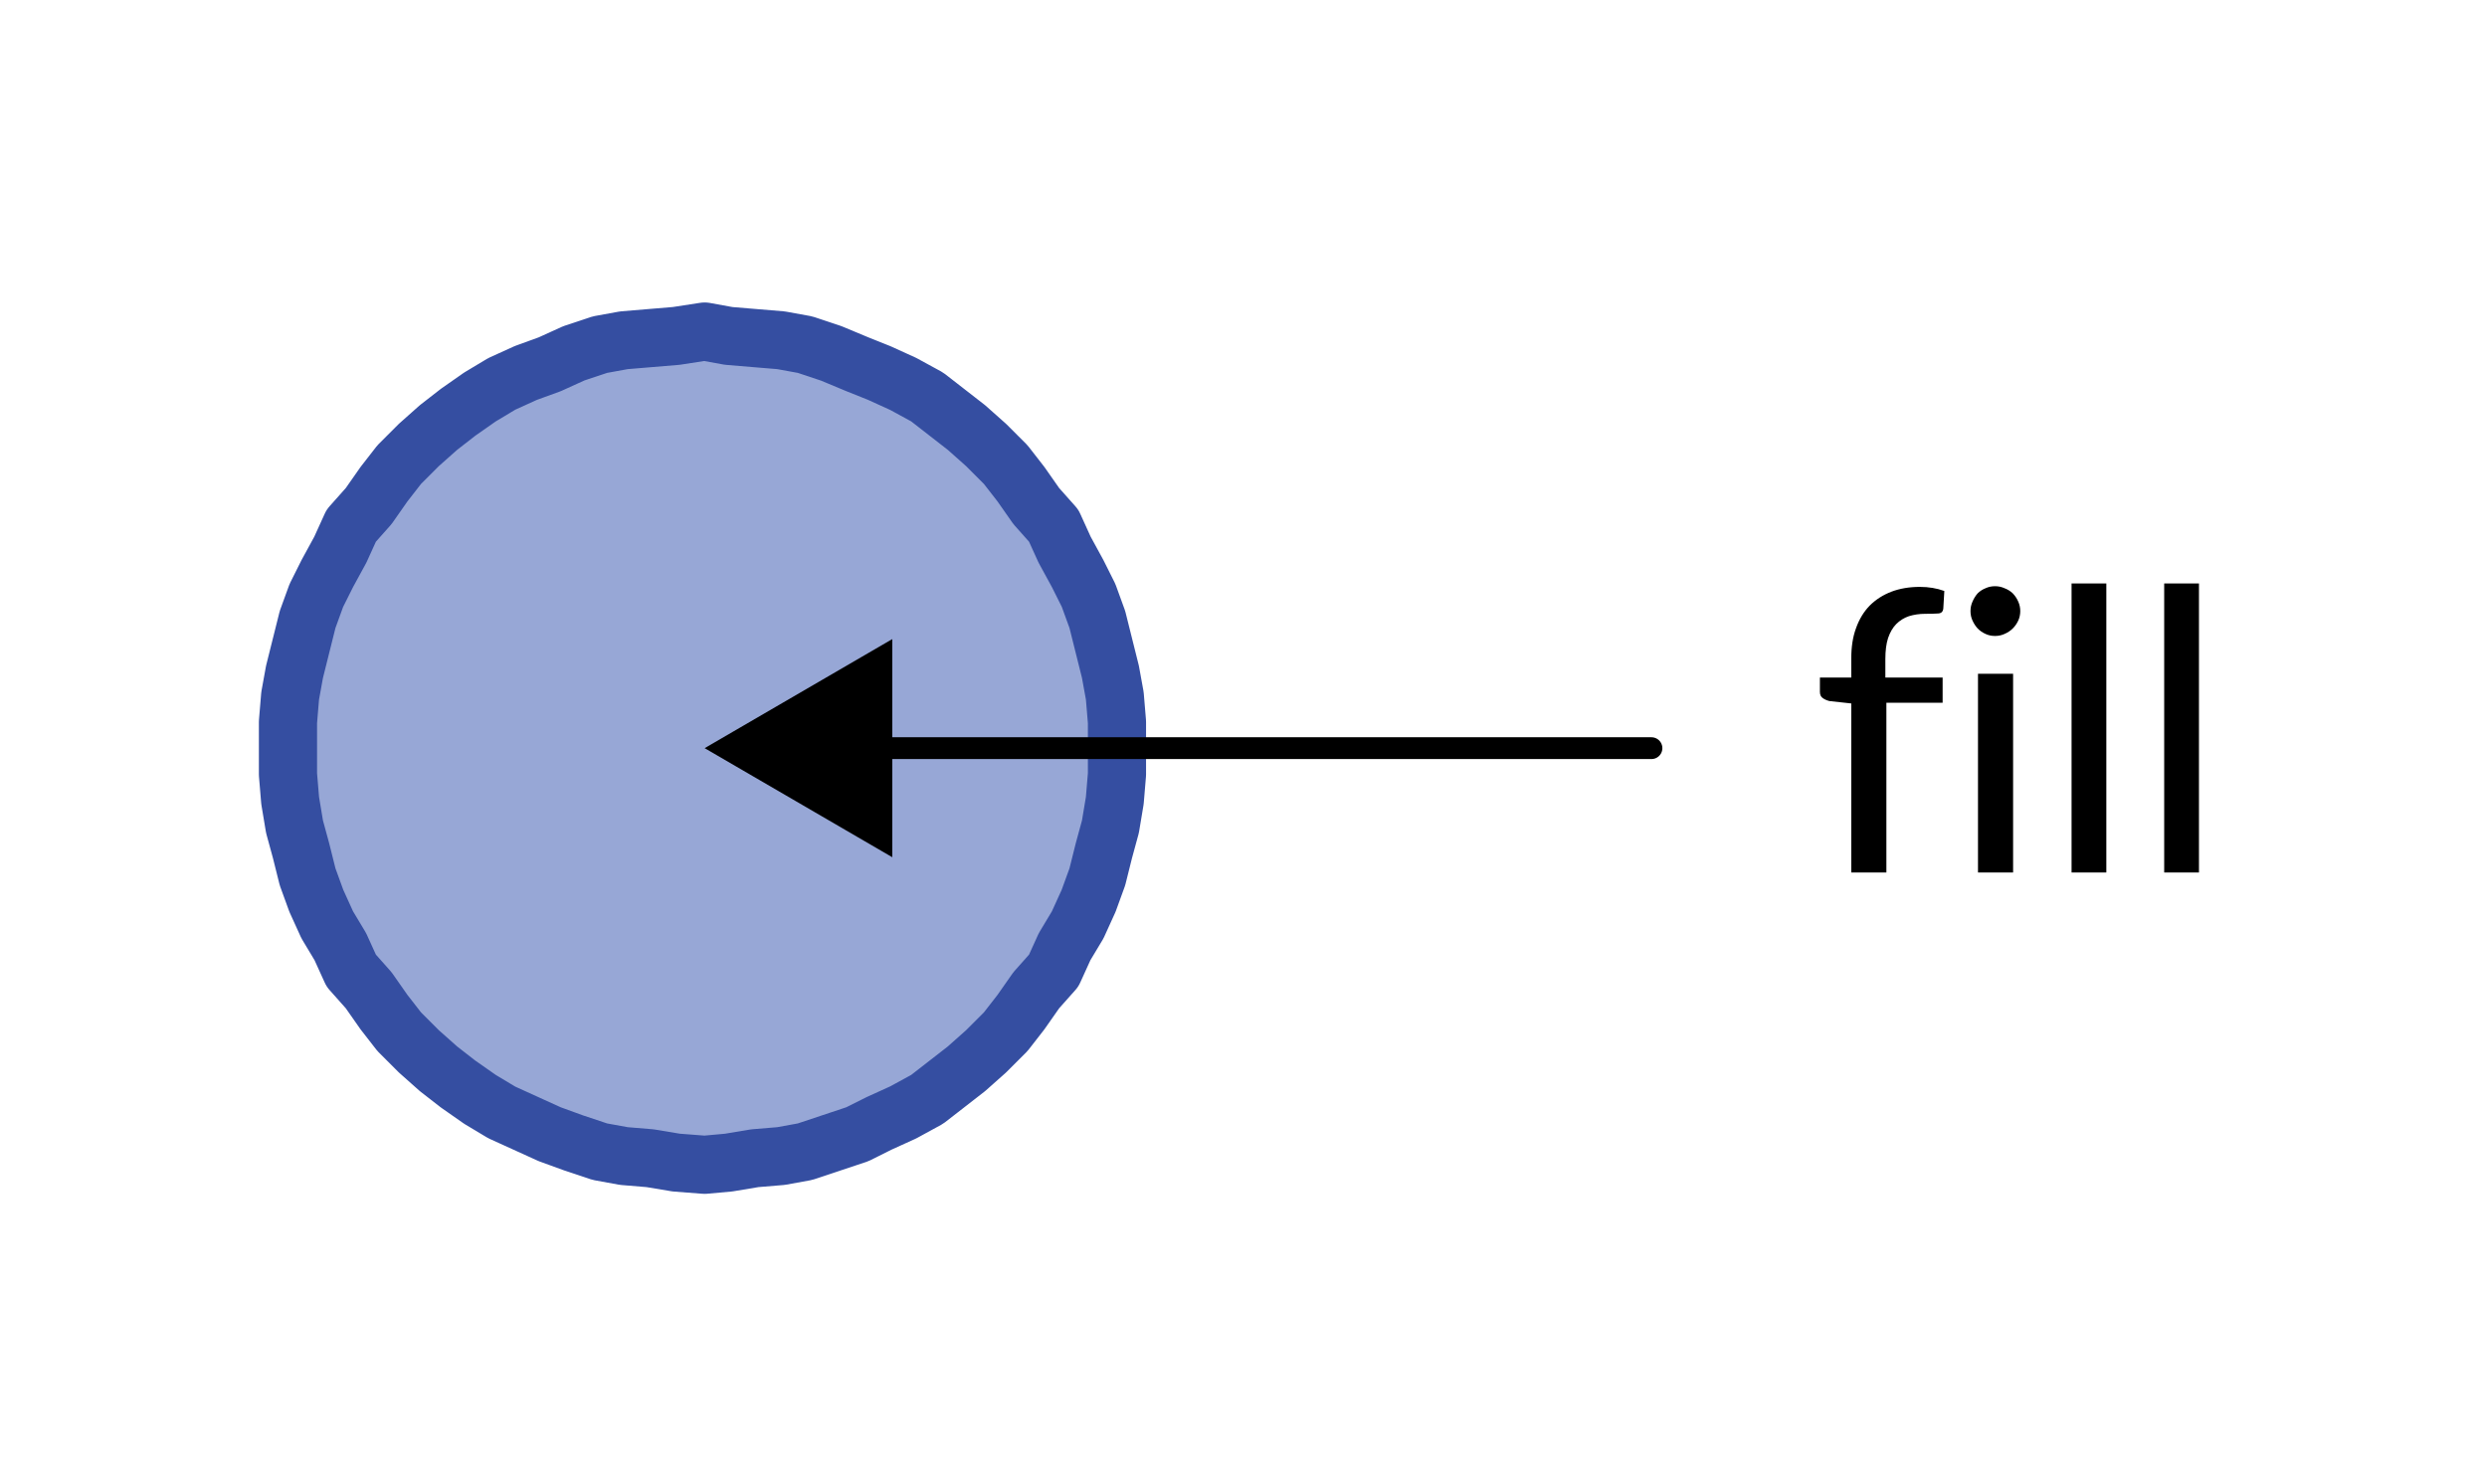
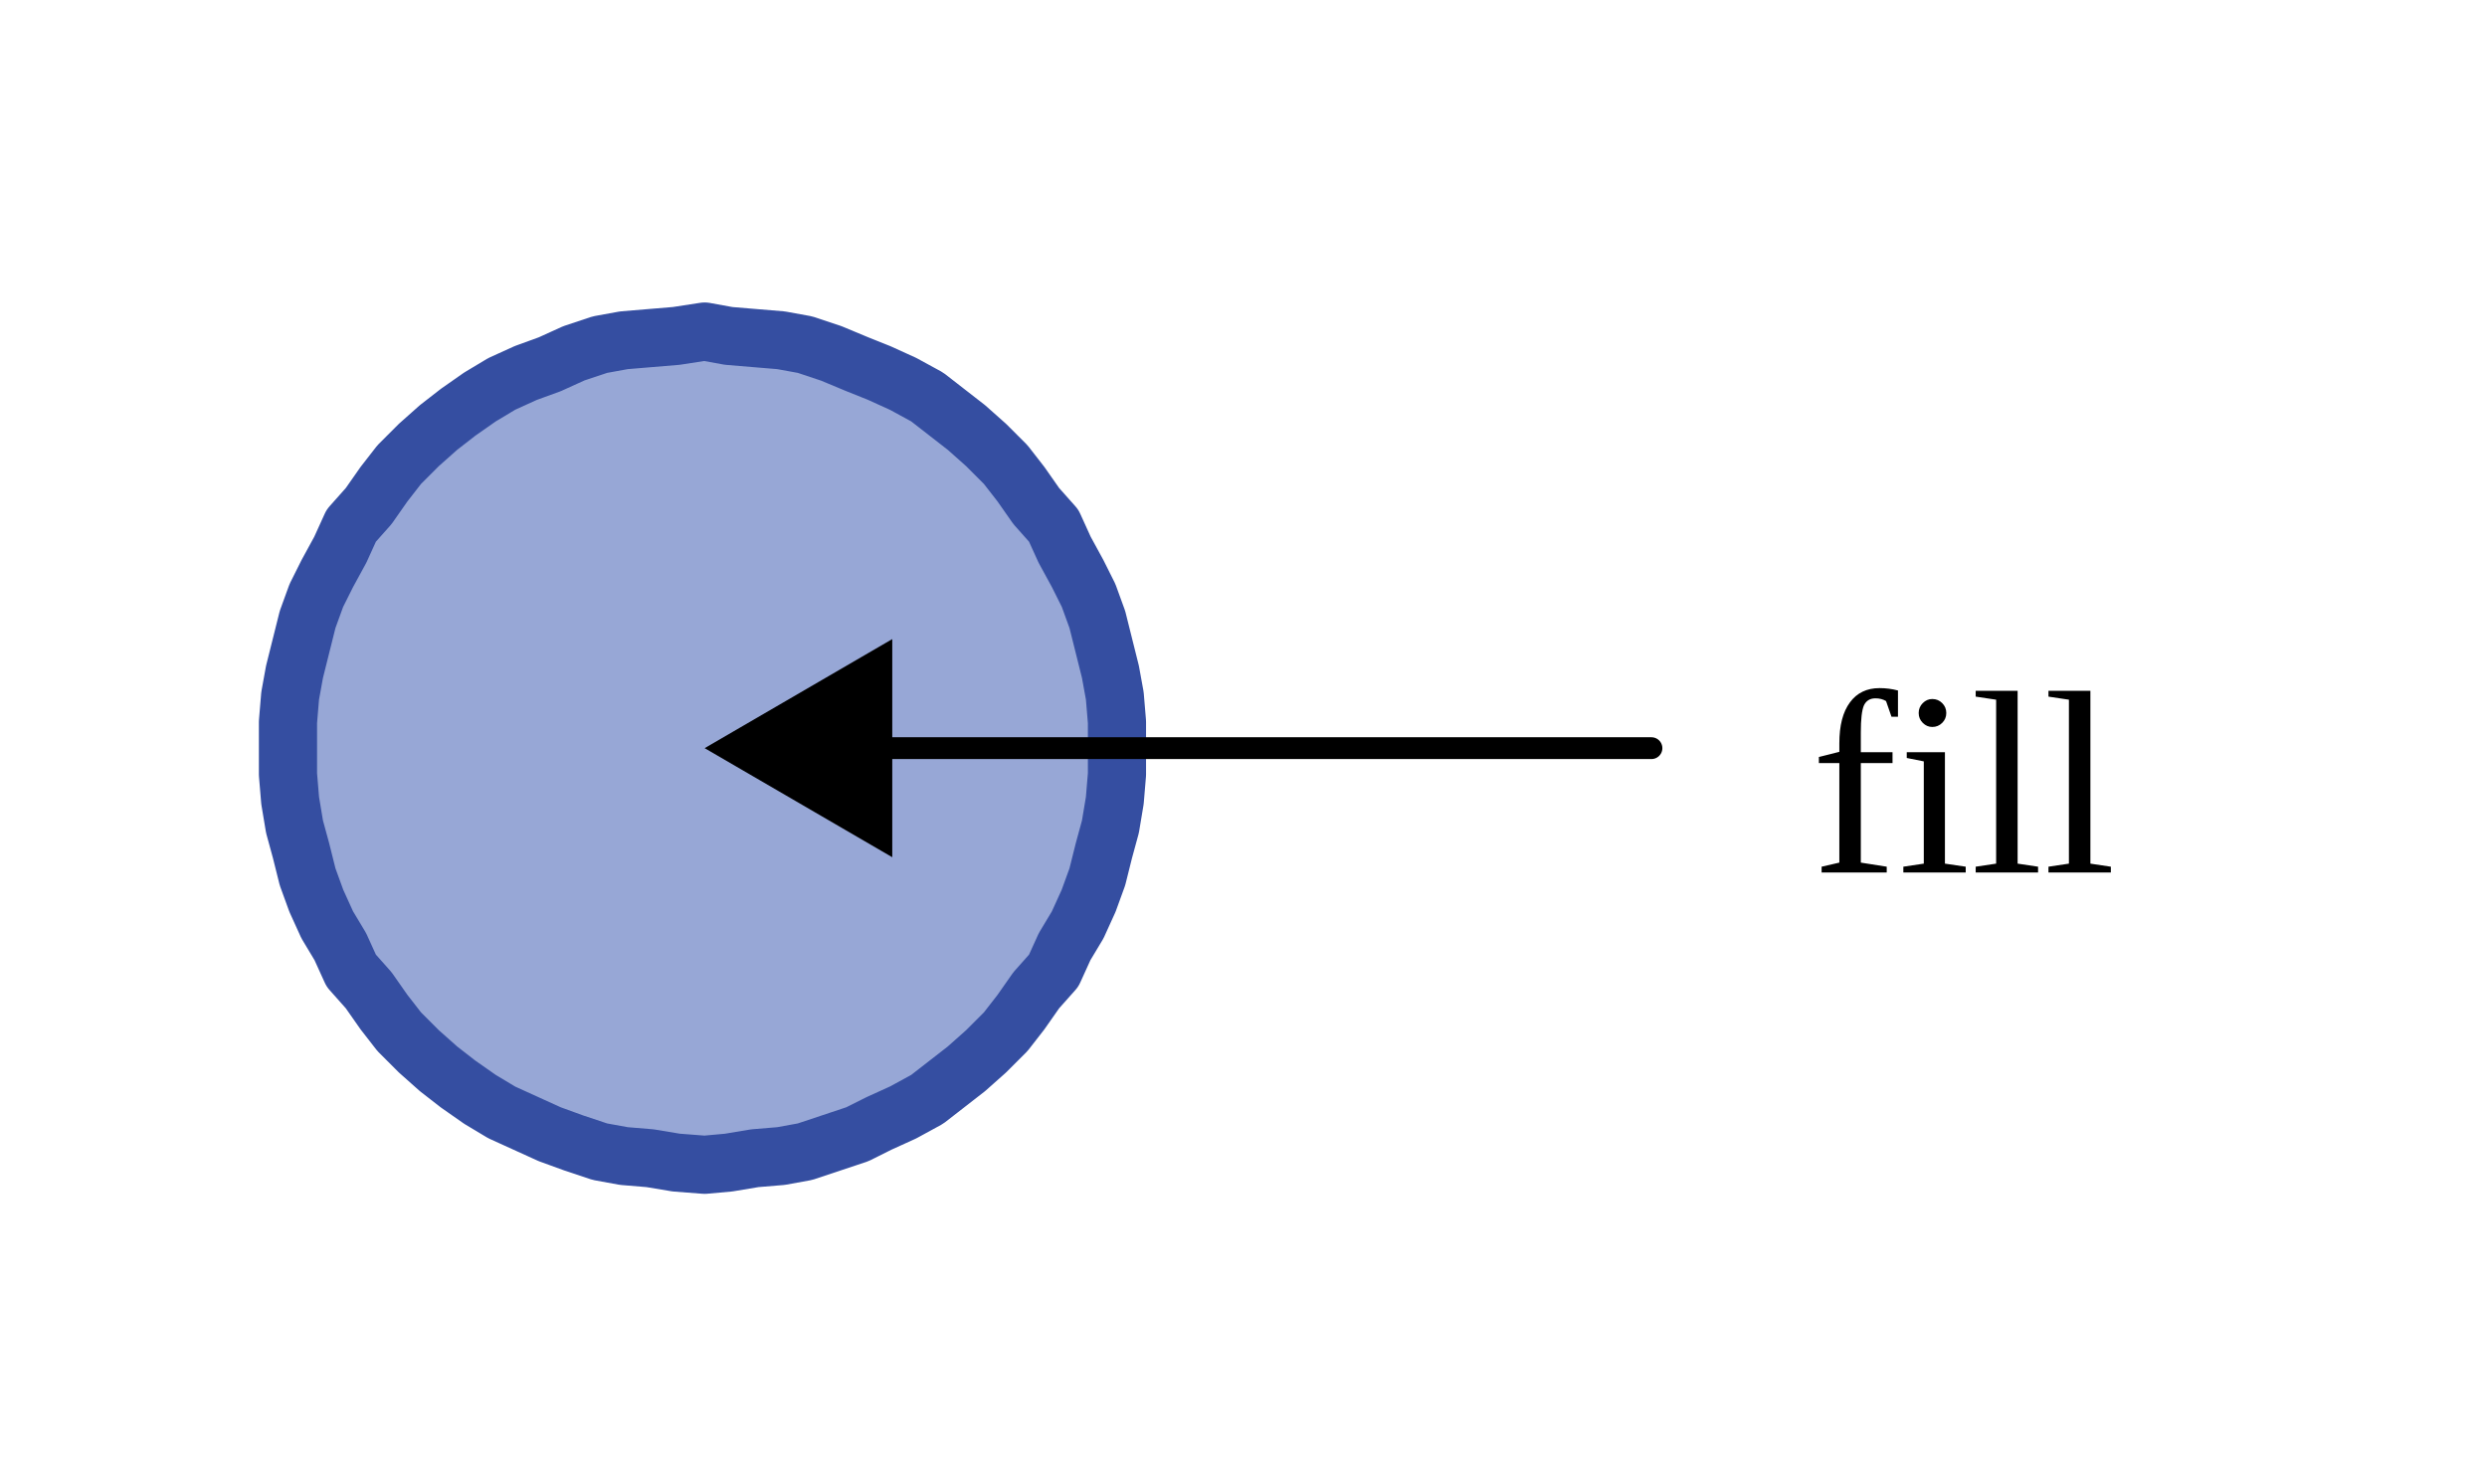
<svg xmlns="http://www.w3.org/2000/svg" viewBox="0 0 114 68">
  <style type="text/css">
	.st0{fill:#97A7D6;stroke:#354EA1;stroke-width:2.666;stroke-linecap:round;stroke-linejoin:round;stroke-miterlimit:11.848;}
	.st1{fill:none;stroke:#000000;stroke-linecap:round;stroke-linejoin:round;}
- 	.st2{font-family:'Lato';font-weight: semi-bold;}
+ 	.st2{color:#333333;font-family:'Lato;font-weight: semi-bold;}
	.st3{font-size:18px;}
</style>
  <polyline class="st0" points="51.2,34.3 51.2,33.1 51.1,31.9 50.9,30.8 50.6,29.6 50.3,28.4 49.9,27.3 49.4,26.3 48.8,25.2   48.3,24.1 47.5,23.2 46.8,22.2 46.1,21.3 45.2,20.4 44.3,19.6 43.4,18.9 42.5,18.2 41.4,17.6 40.3,17.1 39.3,16.7 38.1,16.2   36.9,15.8 35.8,15.6 34.6,15.5 33.4,15.4 32.3,15.2 31,15.4 29.8,15.5 28.6,15.6 27.5,15.8 26.3,16.2 25.2,16.7 24.1,17.1 23,17.6   22,18.2 21,18.9 20.1,19.6 19.2,20.4 18.3,21.3 17.6,22.2 16.9,23.2 16.1,24.1 15.6,25.2 15,26.3 14.5,27.3 14.1,28.4 13.8,29.6   13.5,30.8 13.3,31.9 13.2,33.1 13.2,34.3 13.2,35.5 13.3,36.7 13.5,37.9 13.8,39 14.1,40.2 14.5,41.3 15,42.4 15.6,43.4 16.1,44.5   16.9,45.4 17.6,46.4 18.3,47.3 19.2,48.2 20.1,49 21,49.7 22,50.4 23,51 24.1,51.5 25.2,52 26.3,52.4 27.5,52.8 28.6,53 29.8,53.1   31,53.3 32.3,53.4 33.4,53.3 34.6,53.1 35.8,53 36.9,52.8 38.1,52.4 39.3,52 40.3,51.5 41.4,51 42.5,50.4 43.4,49.7 44.3,49   45.2,48.2 46.1,47.3 46.8,46.4 47.5,45.4 48.3,44.5 48.8,43.4 49.4,42.4 49.9,41.3 50.3,40.2 50.6,39 50.9,37.9 51.1,36.7   51.2,35.5 51.2,34.3 " />
  <g>
    <g>
      <line class="st1" x1="75.7" y1="34.3" x2="39.4" y2="34.3" />
      <g>
        <polygon points="40.9,29.3 32.3,34.3 40.9,39.3    " />
      </g>
    </g>
  </g>
  <text transform="matrix(1 0 0 1 83 40)" class="st2 st3">fill</text>
</svg>
